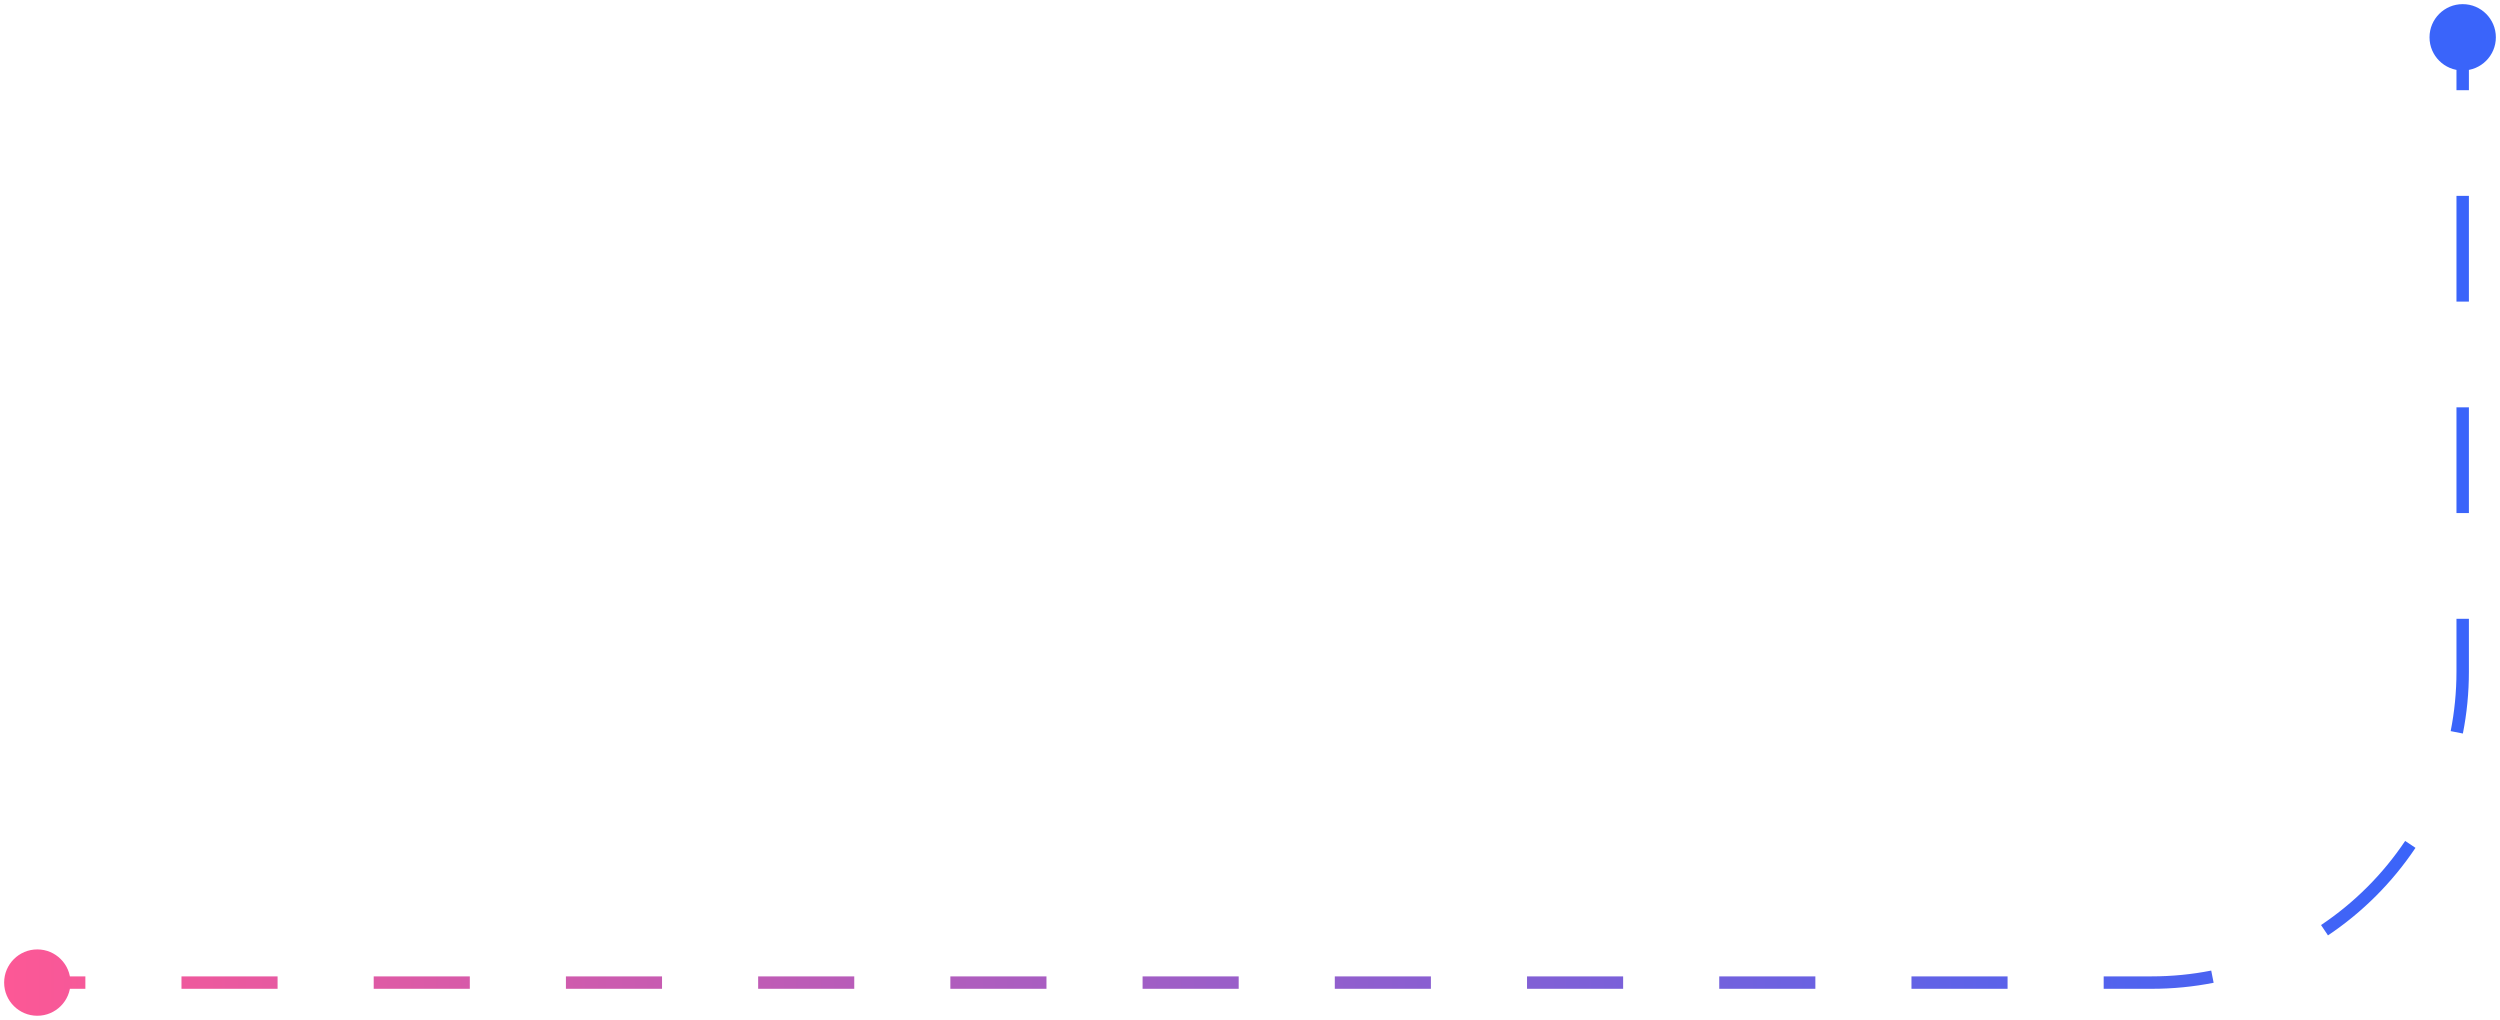
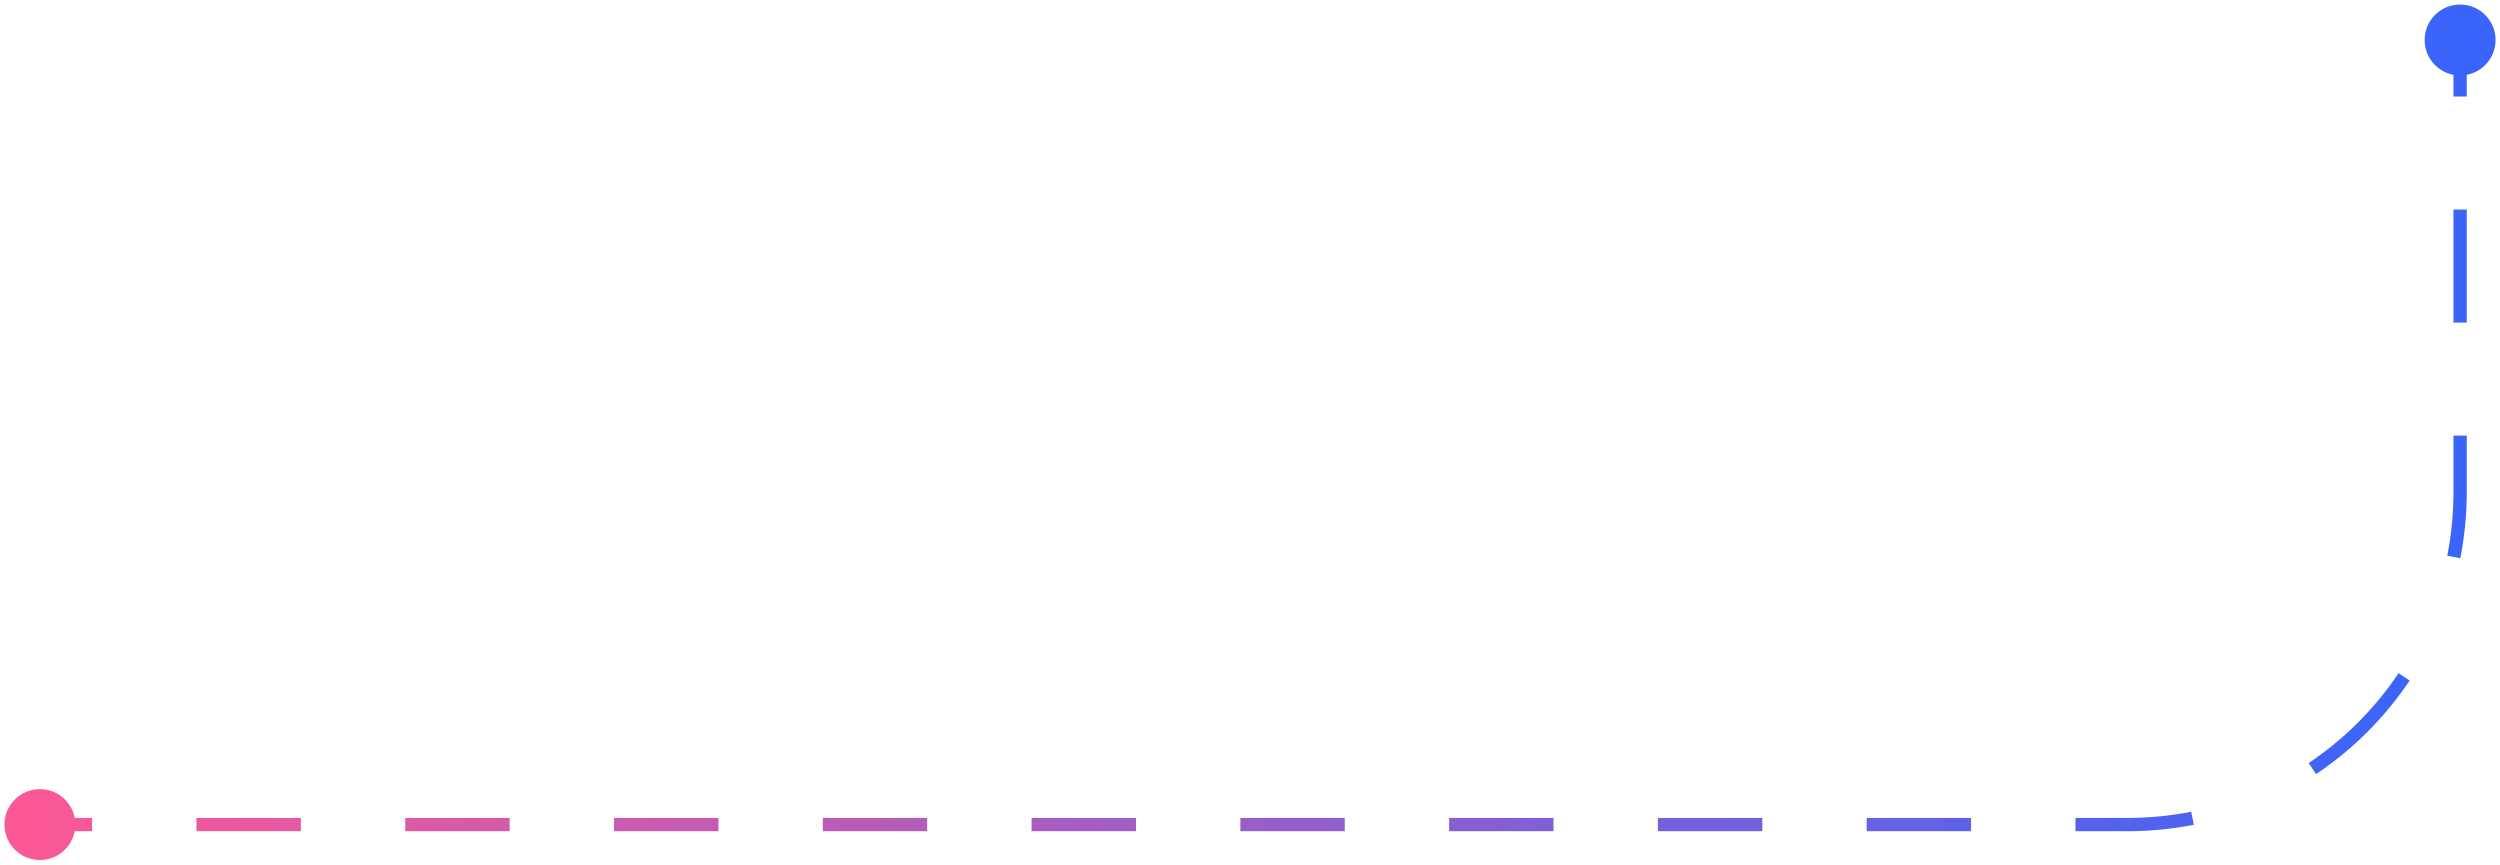
- <svg xmlns="http://www.w3.org/2000/svg" width="201" height="82" viewBox="0 0 201 82" fill="none">
-   <path d="M3 81.667C4.473 81.667 5.667 80.473 5.667 79C5.667 77.527 4.473 76.333 3 76.333C1.527 76.333 0.333 77.527 0.333 79C0.333 80.473 1.527 81.667 3 81.667ZM198 5.667C199.473 5.667 200.667 4.473 200.667 3C200.667 1.527 199.473 0.333 198 0.333C196.527 0.333 195.333 1.527 195.333 3C195.333 4.473 196.527 5.667 198 5.667ZM3 79.5L6.864 79.5L6.864 78.5L3 78.5L3 79.5ZM14.591 79.5L22.318 79.5L22.318 78.5L14.591 78.5L14.591 79.5ZM30.046 79.5L37.773 79.5L37.773 78.5L30.046 78.5L30.046 79.5ZM45.5 79.5L53.227 79.5L53.227 78.5L45.5 78.5L45.5 79.5ZM60.955 79.5L68.682 79.5L68.682 78.5L60.955 78.5L60.955 79.5ZM76.409 79.5L84.136 79.5L84.136 78.5L76.409 78.5L76.409 79.5ZM91.864 79.5L99.591 79.5L99.591 78.5L91.864 78.5L91.864 79.5ZM107.318 79.5L115.045 79.5L115.045 78.5L107.318 78.5L107.318 79.5ZM122.773 79.5L130.5 79.5L130.5 78.5L122.773 78.5L122.773 79.5ZM138.227 79.5L145.955 79.5L145.955 78.5L138.227 78.5L138.227 79.5ZM153.682 79.5L161.409 79.5L161.409 78.5L153.682 78.5L153.682 79.5ZM169.136 79.5L173 79.5L173 78.5L169.136 78.5L169.136 79.5ZM173 79.5C174.702 79.5 176.366 79.333 177.976 79.015L177.782 78.034C176.236 78.34 174.637 78.5 173 78.5L173 79.5ZM187.169 75.205C189.949 73.343 192.343 70.949 194.205 68.168L193.374 67.612C191.585 70.284 189.284 72.585 186.612 74.374L187.169 75.205ZM198.015 58.976C198.333 57.366 198.5 55.702 198.5 54L197.5 54C197.5 55.637 197.34 57.236 197.034 58.782L198.015 58.976ZM198.5 54L198.5 49.75L197.5 49.75L197.5 54L198.5 54ZM198.5 41.25L198.5 32.75L197.5 32.75L197.5 41.25L198.5 41.25ZM198.5 24.25L198.5 15.75L197.5 15.75L197.5 24.25L198.5 24.25ZM198.5 7.25L198.5 3L197.5 3L197.5 7.25L198.5 7.25Z" fill="url(#paint0_linear_4083_13783)" />
+ <svg xmlns="http://www.w3.org/2000/svg" width="173.5" height="60" viewBox="0 0 188 65" fill="none">
+   <path d="M3 64.667C4.473 64.667 5.667 63.473 5.667 62C5.667 60.527 4.473 59.333 3 59.333C1.527 59.333 0.333 60.527 0.333 62C0.333 63.473 1.527 64.667 3 64.667ZM185 5.667C186.473 5.667 187.667 4.473 187.667 3C187.667 1.527 186.473 0.333 185 0.333C183.527 0.333 182.333 1.527 182.333 3C182.333 4.473 183.527 5.667 185 5.667ZM3 62.5L6.925 62.5L6.925 61.5L3 61.5L3 62.5ZM14.775 62.5L22.625 62.5L22.625 61.5L14.775 61.5L14.775 62.5ZM30.475 62.5L38.325 62.5L38.325 61.5L30.475 61.5L30.475 62.5ZM46.175 62.5L54.025 62.5L54.025 61.5L46.175 61.5L46.175 62.5ZM61.875 62.5L69.725 62.5L69.725 61.5L61.875 61.5L61.875 62.5ZM77.575 62.5L85.425 62.5L85.425 61.5L77.575 61.5L77.575 62.5ZM93.275 62.5L101.125 62.5L101.125 61.5L93.275 61.5L93.275 62.5ZM108.975 62.5L116.825 62.5L116.825 61.5L108.975 61.5L108.975 62.5ZM124.675 62.5L132.525 62.5L132.525 61.5L124.675 61.5L124.675 62.5ZM140.375 62.5L148.225 62.5L148.225 61.5L140.375 61.5L140.375 62.5ZM156.075 62.5L160 62.5L160 61.5L156.075 61.5L156.075 62.5ZM160 62.5C161.702 62.5 163.366 62.333 164.976 62.015L164.782 61.034C163.236 61.34 161.637 61.5 160 61.5L160 62.5ZM174.169 58.205C176.949 56.343 179.343 53.949 181.205 51.169L180.374 50.612C178.585 53.284 176.284 55.585 173.612 57.374L174.169 58.205ZM185.015 41.976C185.333 40.366 185.5 38.702 185.5 37L184.5 37C184.5 38.637 184.34 40.236 184.034 41.782L185.015 41.976ZM185.5 37L185.5 32.75L184.5 32.75L184.5 37L185.5 37ZM185.5 24.25L185.5 15.75L184.5 15.75L184.5 24.25L185.5 24.25ZM185.5 7.25L185.5 3L184.5 3L184.5 7.25L185.5 7.25Z" fill="url(#paint0_linear_4087_41443)" />
  <defs>
-     <linearGradient id="paint0_linear_4083_13783" x1="194.834" y1="-1.73569e+07" x2="-2.907" y2="-1.73569e+07" gradientUnits="userSpaceOnUse">
+     <linearGradient id="paint0_linear_4087_41443" x1="182.542" y1="-1.34745e+07" x2="-2.016" y2="-1.34745e+07" gradientUnits="userSpaceOnUse">
      <stop stop-color="#3A64FA" />
      <stop offset="1" stop-color="#FF5894" />
    </linearGradient>
  </defs>
</svg>
